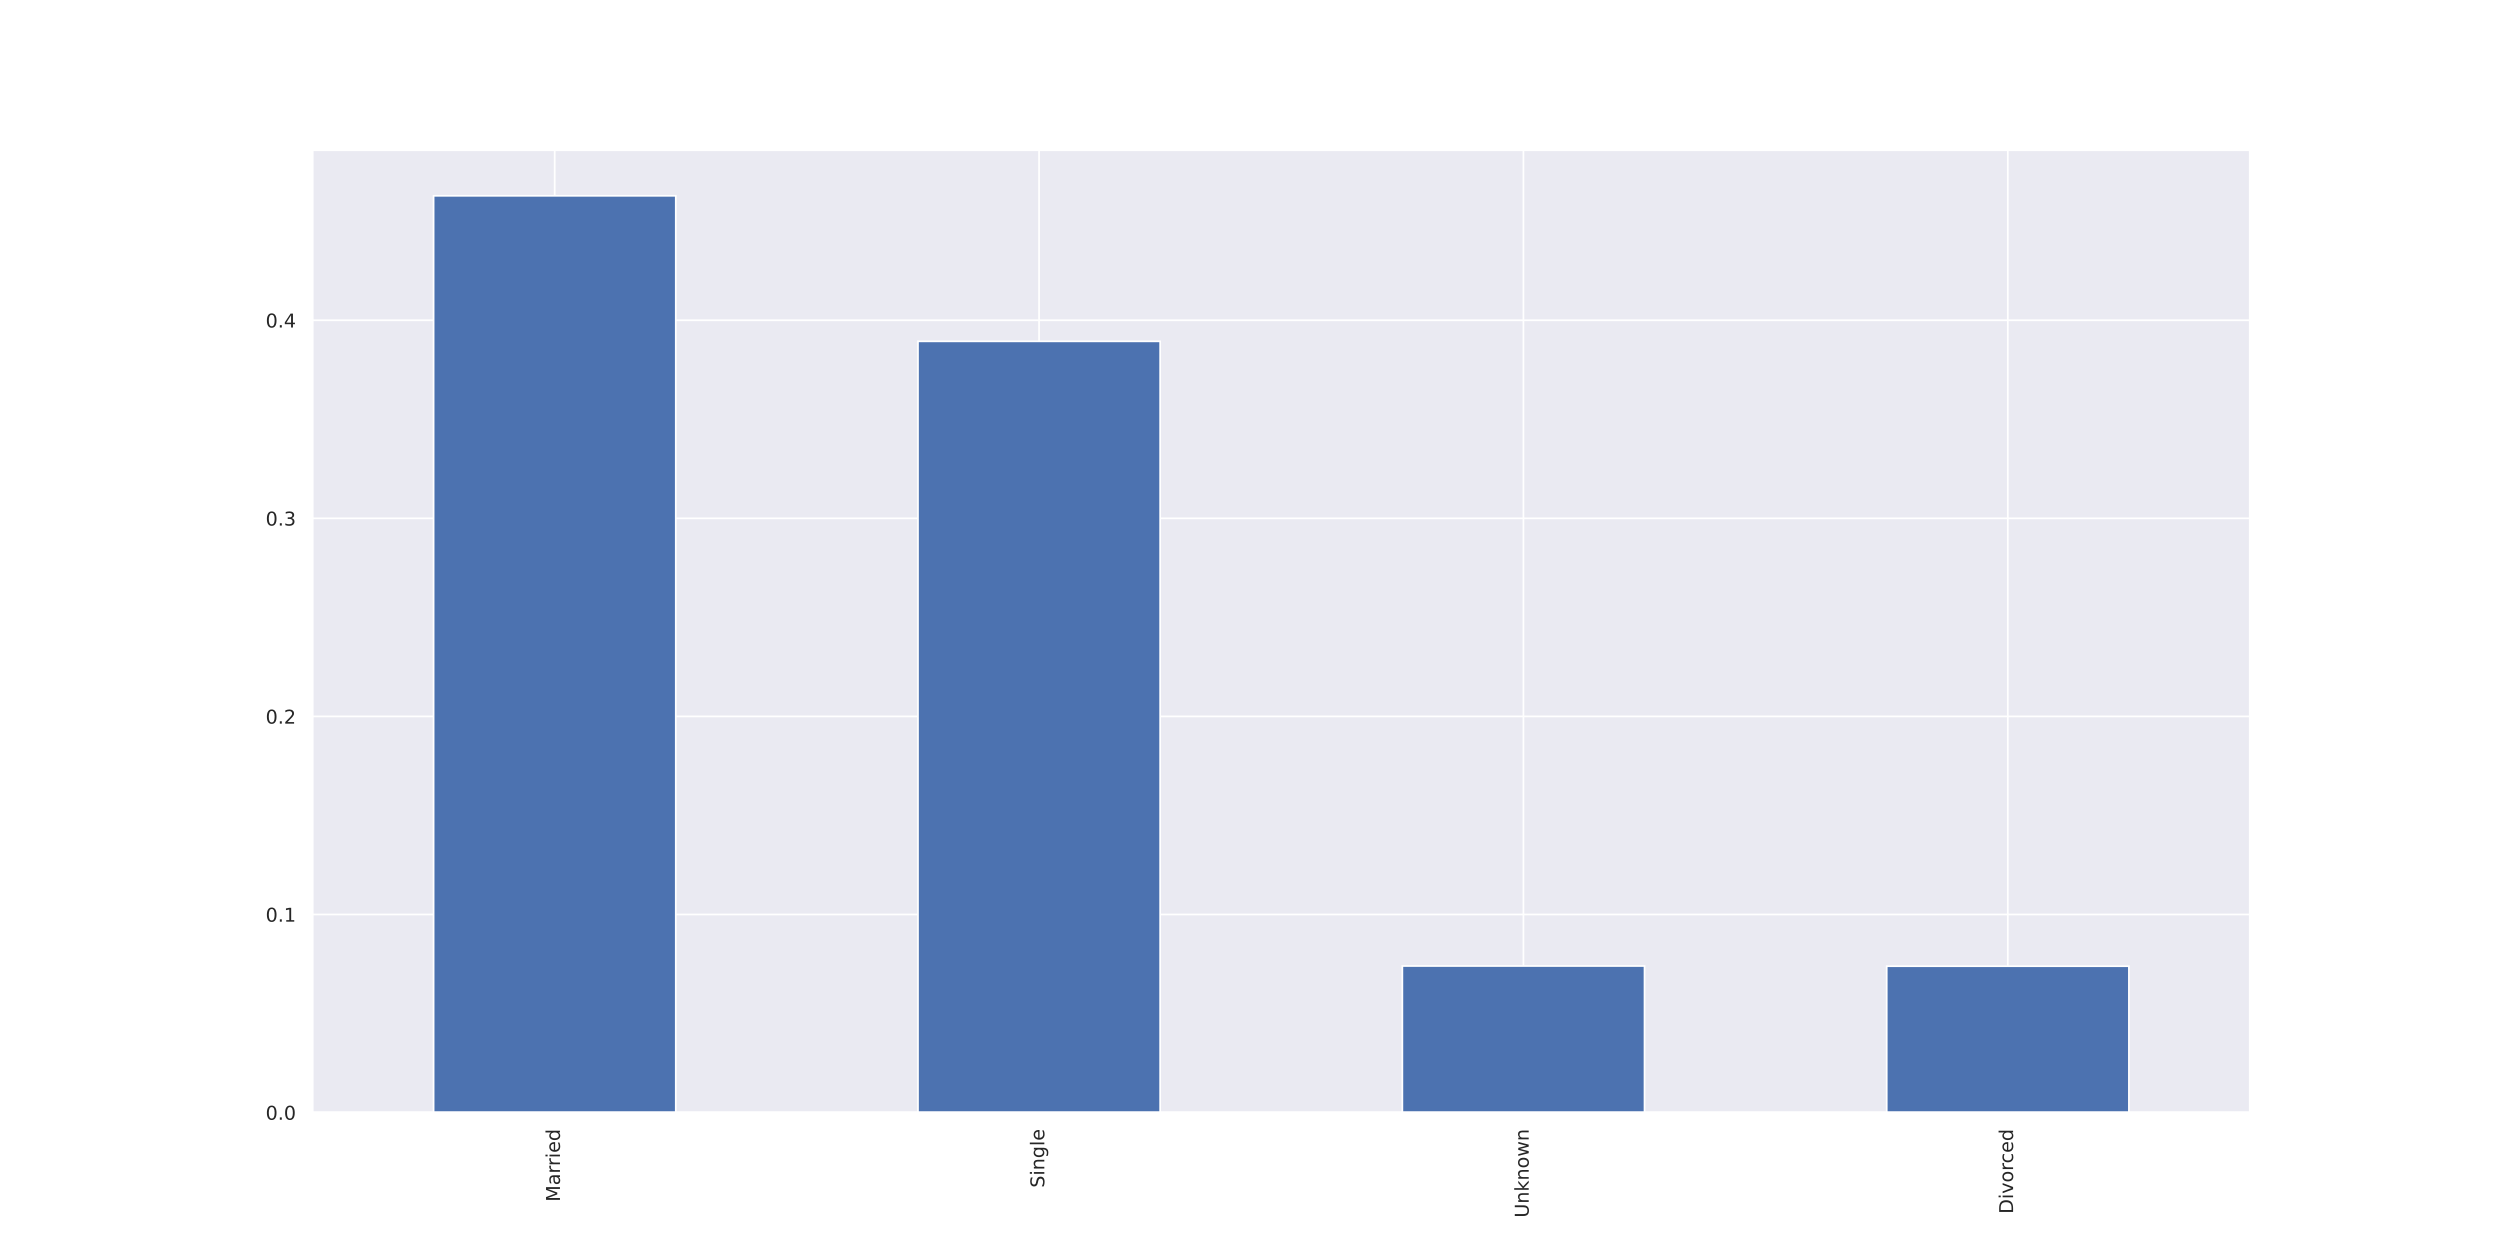
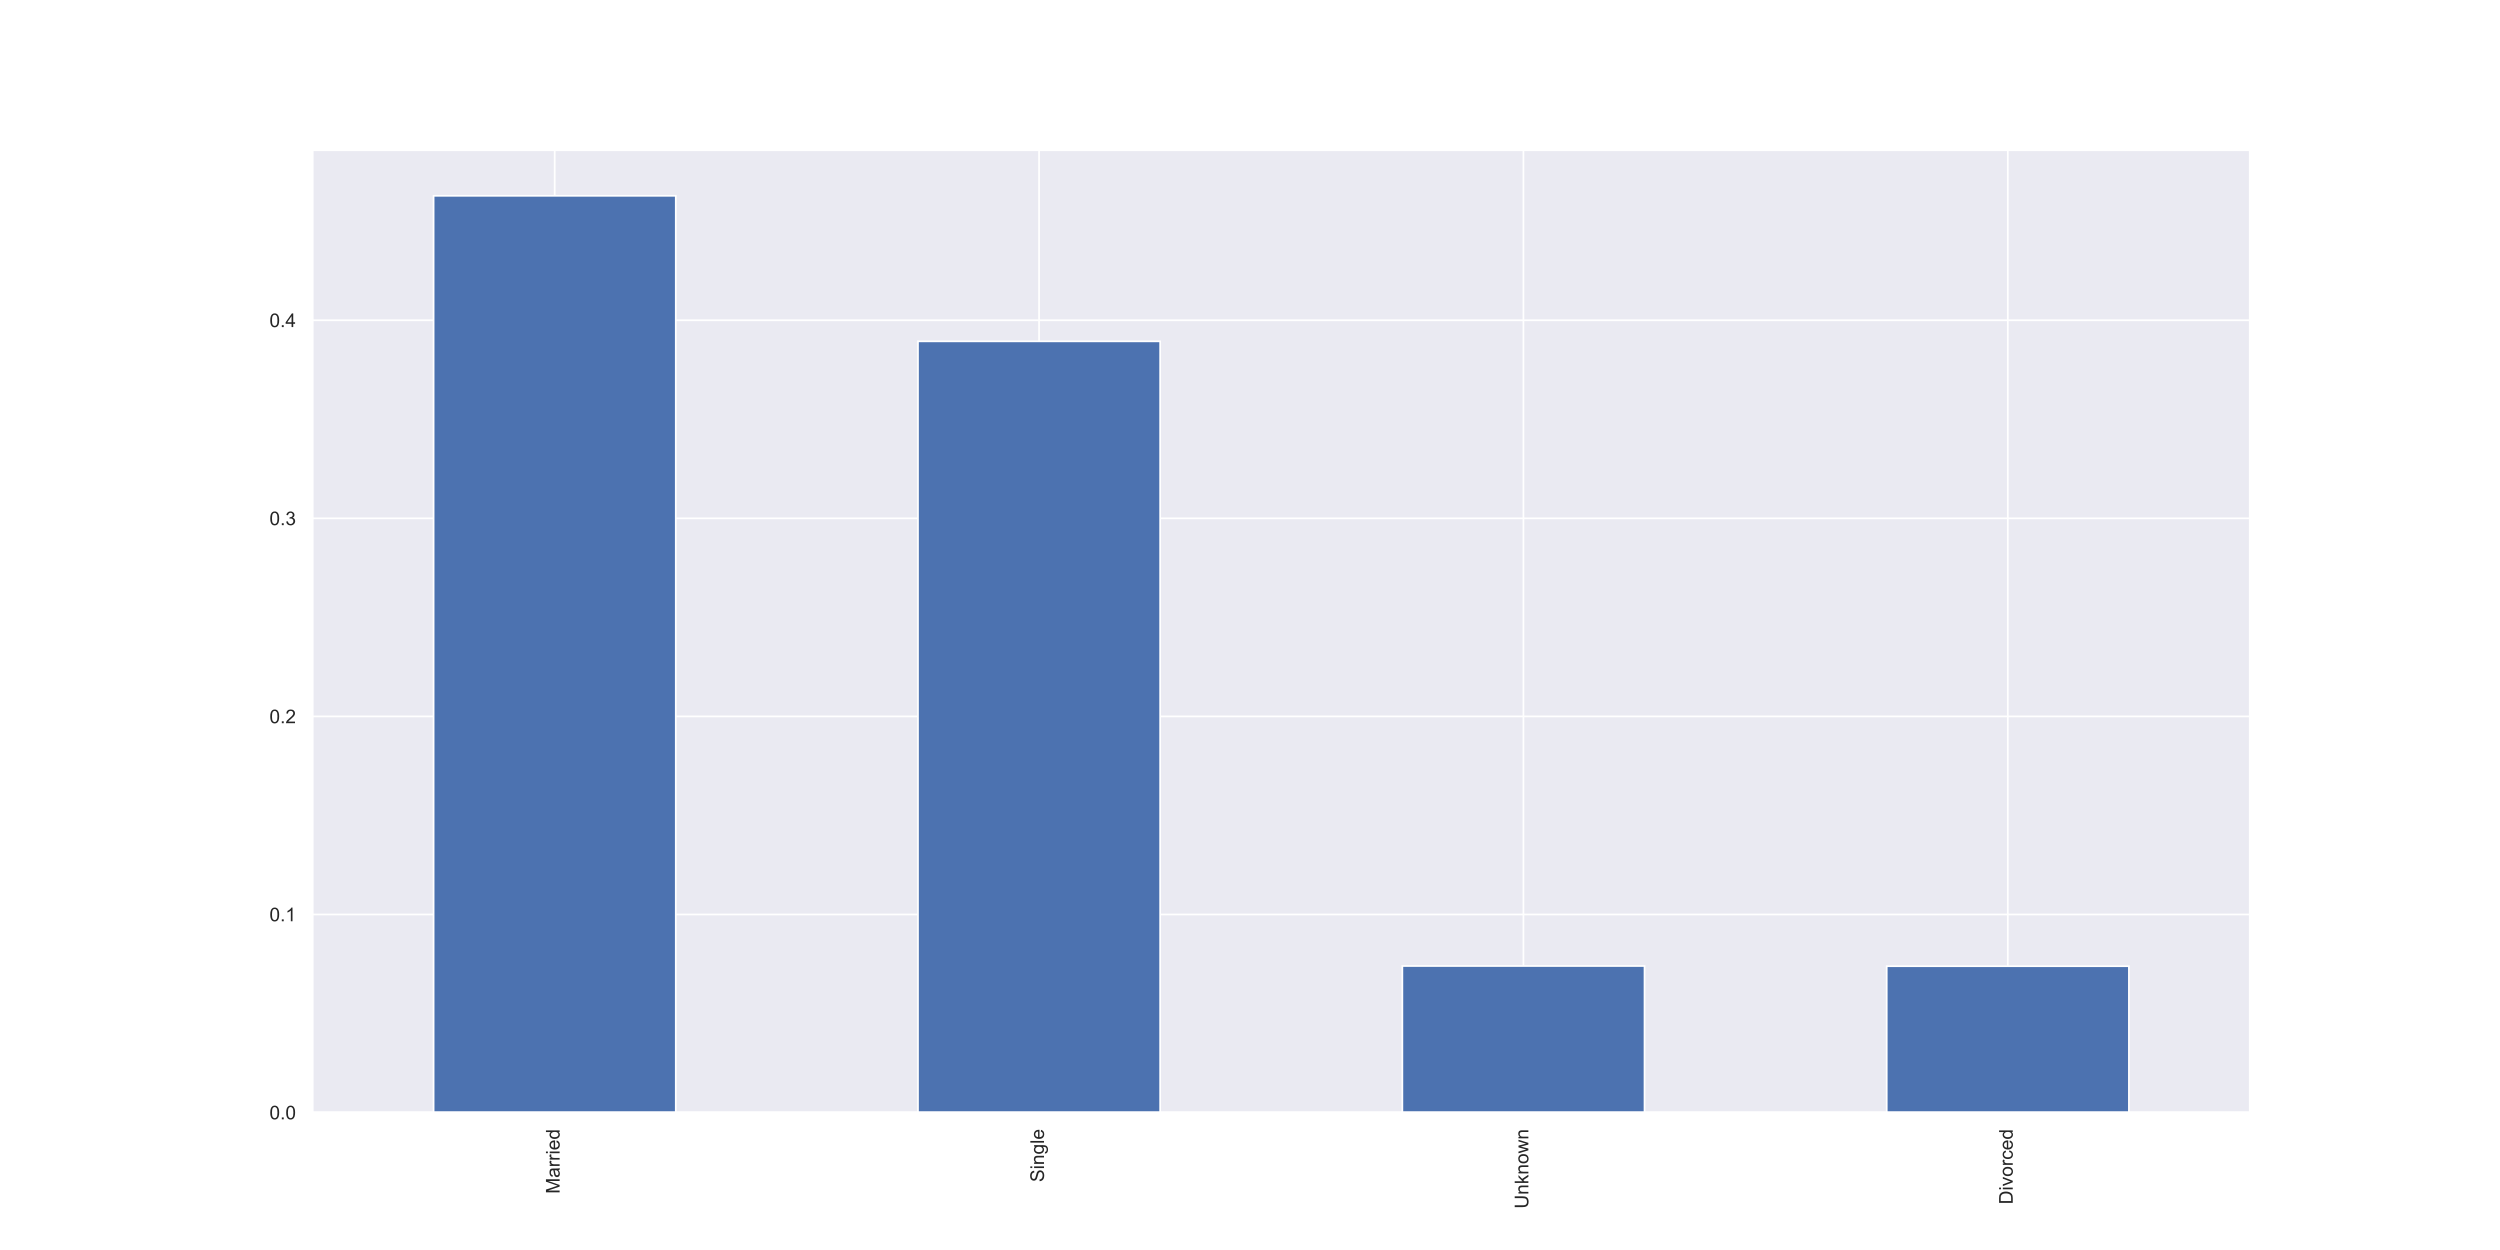
- <svg xmlns="http://www.w3.org/2000/svg" xmlns:xlink="http://www.w3.org/1999/xlink" width="1440pt" height="720pt" viewBox="0 0 1440 720" version="1.1">
+ <svg xmlns="http://www.w3.org/2000/svg" xmlns:xlink="http://www.w3.org/1999/xlink" height="720pt" version="1.1" viewBox="0 0 1440 720" width="1440pt">
  <defs>
-     <style type="text/css">*{stroke-linejoin: round; stroke-linecap: butt}</style>
+     <style type="text/css">*{stroke-linecap:butt;stroke-linejoin:round;}</style>
  </defs>
  <g id="figure_1">
    <g id="patch_1">
-       <path d="M 0 720  L 1440 720  L 1440 0  L 0 0  z " style="fill: #ffffff" />
+       <path d="M 0 720  L 1440 720  L 1440 0  L 0 0  z " style="fill:#ffffff;" />
    </g>
    <g id="axes_1">
      <g id="patch_2">
-         <path d="M 180 640.8  L 1296 640.8  L 1296 86.4  L 180 86.4  z " style="fill: #eaeaf2" />
+         <path d="M 180 640.8  L 1296 640.8  L 1296 86.4  L 180 86.4  z " style="fill:#eaeaf2;" />
      </g>
      <g id="matplotlib.axis_1">
        <g id="xtick_1">
          <g id="line2d_1">
-             <path d="M 319.5 640.8  L 319.5 86.4  " clip-path="url(#p10bb686a86)" style="fill: none; stroke: #ffffff; stroke-linecap: round" />
+             <path clip-path="url(#p2cc8ab7446)" d="M 319.5 640.8  L 319.5 86.4  " style="fill:none;stroke:#ffffff;stroke-linecap:round;" />
          </g>
          <g id="text_1">
-             <g style="fill: #262626" transform="translate(322.5353 692.1911)rotate(-90)scale(0.11 -0.11)">
-               <defs>
-                 <path id="DejaVuSans-4d" d="M 628 4666  L 1569 4666  L 2759 1491  L 3956 4666  L 4897 4666  L 4897 0  L 4281 0  L 4281 4097  L 3078 897  L 2444 897  L 1241 4097  L 1241 0  L 628 0  L 628 4666  z " transform="scale(0.015625)" />
-                 <path id="DejaVuSans-61" d="M 2194 1759  Q 1497 1759 1228 1600  Q 959 1441 959 1056  Q 959 750 1161 570  Q 1363 391 1709 391  Q 2188 391 2477 730  Q 2766 1069 2766 1631  L 2766 1759  L 2194 1759  z M 3341 1997  L 3341 0  L 2766 0  L 2766 531  Q 2569 213 2275 61  Q 1981 -91 1556 -91  Q 1019 -91 701 211  Q 384 513 384 1019  Q 384 1609 779 1909  Q 1175 2209 1959 2209  L 2766 2209  L 2766 2266  Q 2766 2663 2505 2880  Q 2244 3097 1772 3097  Q 1472 3097 1187 3025  Q 903 2953 641 2809  L 641 3341  Q 956 3463 1253 3523  Q 1550 3584 1831 3584  Q 2591 3584 2966 3190  Q 3341 2797 3341 1997  z " transform="scale(0.015625)" />
-                 <path id="DejaVuSans-72" d="M 2631 2963  Q 2534 3019 2420 3045  Q 2306 3072 2169 3072  Q 1681 3072 1420 2755  Q 1159 2438 1159 1844  L 1159 0  L 581 0  L 581 3500  L 1159 3500  L 1159 2956  Q 1341 3275 1631 3429  Q 1922 3584 2338 3584  Q 2397 3584 2469 3576  Q 2541 3569 2628 3553  L 2631 2963  z " transform="scale(0.015625)" />
-                 <path id="DejaVuSans-69" d="M 603 3500  L 1178 3500  L 1178 0  L 603 0  L 603 3500  z M 603 4863  L 1178 4863  L 1178 4134  L 603 4134  L 603 4863  z " transform="scale(0.015625)" />
-                 <path id="DejaVuSans-65" d="M 3597 1894  L 3597 1613  L 953 1613  Q 991 1019 1311 708  Q 1631 397 2203 397  Q 2534 397 2845 478  Q 3156 559 3463 722  L 3463 178  Q 3153 47 2828 -22  Q 2503 -91 2169 -91  Q 1331 -91 842 396  Q 353 884 353 1716  Q 353 2575 817 3079  Q 1281 3584 2069 3584  Q 2775 3584 3186 3129  Q 3597 2675 3597 1894  z M 3022 2063  Q 3016 2534 2758 2815  Q 2500 3097 2075 3097  Q 1594 3097 1305 2825  Q 1016 2553 972 2059  L 3022 2063  z " transform="scale(0.015625)" />
-                 <path id="DejaVuSans-64" d="M 2906 2969  L 2906 4863  L 3481 4863  L 3481 0  L 2906 0  L 2906 525  Q 2725 213 2448 61  Q 2172 -91 1784 -91  Q 1150 -91 751 415  Q 353 922 353 1747  Q 353 2572 751 3078  Q 1150 3584 1784 3584  Q 2172 3584 2448 3432  Q 2725 3281 2906 2969  z M 947 1747  Q 947 1113 1208 752  Q 1469 391 1925 391  Q 2381 391 2643 752  Q 2906 1113 2906 1747  Q 2906 2381 2643 2742  Q 2381 3103 1925 3103  Q 1469 3103 1208 2742  Q 947 2381 947 1747  z " transform="scale(0.015625)" />
-               </defs>
-               <use xlink:href="#DejaVuSans-4d" />
-               <use xlink:href="#DejaVuSans-61" x="86.279" />
-               <use xlink:href="#DejaVuSans-72" x="147.559" />
-               <use xlink:href="#DejaVuSans-72" x="186.922" />
-               <use xlink:href="#DejaVuSans-69" x="228.035" />
-               <use xlink:href="#DejaVuSans-65" x="255.818" />
-               <use xlink:href="#DejaVuSans-64" x="317.342" />
+             <g style="fill:#262626;" transform="translate(322.3437 687.5831)rotate(-90)scale(0.11 -0.11)">
+               <defs>
+                 <path d="M 7.422 0  L 7.422 71.578  L 21.688 71.578  L 38.625 20.906  Q 40.969 13.812 42.047 10.297  Q 43.266 14.203 45.844 21.781  L 62.984 71.578  L 75.734 71.578  L 75.734 0  L 66.609 0  L 66.609 59.906  L 45.797 0  L 37.25 0  L 16.547 60.938  L 16.547 0  z " id="ArialMT-77" />
+                 <path d="M 40.438 6.391  Q 35.547 2.25 31.031 0.531  Q 26.516 -1.172 21.344 -1.172  Q 12.797 -1.172 8.203 3  Q 3.609 7.172 3.609 13.672  Q 3.609 17.484 5.344 20.625  Q 7.078 23.781 9.891 25.688  Q 12.703 27.594 16.219 28.562  Q 18.797 29.25 24.031 29.891  Q 34.672 31.156 39.703 32.906  Q 39.75 34.719 39.75 35.203  Q 39.75 40.578 37.25 42.781  Q 33.891 45.75 27.25 45.75  Q 21.047 45.75 18.094 43.578  Q 15.141 41.406 13.719 35.891  L 5.125 37.062  Q 6.297 42.578 8.984 45.969  Q 11.672 49.359 16.75 51.188  Q 21.828 53.031 28.516 53.031  Q 35.156 53.031 39.297 51.469  Q 43.453 49.906 45.406 47.531  Q 47.359 45.172 48.141 41.547  Q 48.578 39.312 48.578 33.453  L 48.578 21.734  Q 48.578 9.469 49.141 6.219  Q 49.703 2.984 51.375 0  L 42.188 0  Q 40.828 2.734 40.438 6.391  z M 39.703 26.031  Q 34.906 24.078 25.344 22.703  Q 19.922 21.922 17.672 20.938  Q 15.438 19.969 14.203 18.094  Q 12.984 16.219 12.984 13.922  Q 12.984 10.406 15.641 8.062  Q 18.312 5.719 23.438 5.719  Q 28.516 5.719 32.469 7.938  Q 36.422 10.156 38.281 14.016  Q 39.703 17 39.703 22.797  z " id="ArialMT-97" />
+                 <path d="M 6.5 0  L 6.5 51.859  L 14.406 51.859  L 14.406 44  Q 17.438 49.516 20 51.266  Q 22.562 53.031 25.641 53.031  Q 30.078 53.031 34.672 50.203  L 31.641 42.047  Q 28.422 43.953 25.203 43.953  Q 22.312 43.953 20.016 42.219  Q 17.719 40.484 16.75 37.406  Q 15.281 32.719 15.281 27.156  L 15.281 0  z " id="ArialMT-114" />
+                 <path d="M 6.641 61.469  L 6.641 71.578  L 15.438 71.578  L 15.438 61.469  z M 6.641 0  L 6.641 51.859  L 15.438 51.859  L 15.438 0  z " id="ArialMT-105" />
+                 <path d="M 42.094 16.703  L 51.172 15.578  Q 49.031 7.625 43.219 3.219  Q 37.406 -1.172 28.375 -1.172  Q 17 -1.172 10.328 5.828  Q 3.656 12.844 3.656 25.484  Q 3.656 38.578 10.391 45.797  Q 17.141 53.031 27.875 53.031  Q 38.281 53.031 44.875 45.953  Q 51.469 38.875 51.469 26.031  Q 51.469 25.25 51.422 23.688  L 12.75 23.688  Q 13.234 15.141 17.578 10.594  Q 21.922 6.062 28.422 6.062  Q 33.25 6.062 36.672 8.594  Q 40.094 11.141 42.094 16.703  z M 13.234 30.906  L 42.188 30.906  Q 41.609 37.453 38.875 40.719  Q 34.672 45.797 27.984 45.797  Q 21.922 45.797 17.797 41.75  Q 13.672 37.703 13.234 30.906  z " id="ArialMT-101" />
+                 <path d="M 40.234 0  L 40.234 6.547  Q 35.297 -1.172 25.734 -1.172  Q 19.531 -1.172 14.328 2.25  Q 9.125 5.672 6.266 11.797  Q 3.422 17.922 3.422 25.875  Q 3.422 33.641 6 39.969  Q 8.594 46.297 13.766 49.656  Q 18.953 53.031 25.344 53.031  Q 30.031 53.031 33.688 51.047  Q 37.359 49.078 39.656 45.906  L 39.656 71.578  L 48.391 71.578  L 48.391 0  z M 12.453 25.875  Q 12.453 15.922 16.641 10.984  Q 20.844 6.062 26.562 6.062  Q 32.328 6.062 36.344 10.766  Q 40.375 15.484 40.375 25.141  Q 40.375 35.797 36.266 40.766  Q 32.172 45.75 26.172 45.75  Q 20.312 45.75 16.375 40.969  Q 12.453 36.188 12.453 25.875  z " id="ArialMT-100" />
+               </defs>
+               <use xlink:href="#ArialMT-77" />
+               <use x="83.301" xlink:href="#ArialMT-97" />
+               <use x="138.916" xlink:href="#ArialMT-114" />
+               <use x="172.217" xlink:href="#ArialMT-114" />
+               <use x="205.518" xlink:href="#ArialMT-105" />
+               <use x="227.734" xlink:href="#ArialMT-101" />
+               <use x="283.35" xlink:href="#ArialMT-100" />
            </g>
          </g>
        </g>
        <g id="xtick_2">
          <g id="line2d_2">
-             <path d="M 598.5 640.8  L 598.5 86.4  " clip-path="url(#p10bb686a86)" style="fill: none; stroke: #ffffff; stroke-linecap: round" />
+             <path clip-path="url(#p2cc8ab7446)" d="M 598.5 640.8  L 598.5 86.4  " style="fill:none;stroke:#ffffff;stroke-linecap:round;" />
          </g>
          <g id="text_2">
-             <g style="fill: #262626" transform="translate(601.5353 684.1181)rotate(-90)scale(0.11 -0.11)">
-               <defs>
-                 <path id="DejaVuSans-53" d="M 3425 4513  L 3425 3897  Q 3066 4069 2747 4153  Q 2428 4238 2131 4238  Q 1616 4238 1336 4038  Q 1056 3838 1056 3469  Q 1056 3159 1242 3001  Q 1428 2844 1947 2747  L 2328 2669  Q 3034 2534 3370 2195  Q 3706 1856 3706 1288  Q 3706 609 3251 259  Q 2797 -91 1919 -91  Q 1588 -91 1214 -16  Q 841 59 441 206  L 441 856  Q 825 641 1194 531  Q 1563 422 1919 422  Q 2459 422 2753 634  Q 3047 847 3047 1241  Q 3047 1584 2836 1778  Q 2625 1972 2144 2069  L 1759 2144  Q 1053 2284 737 2584  Q 422 2884 422 3419  Q 422 4038 858 4394  Q 1294 4750 2059 4750  Q 2388 4750 2728 4690  Q 3069 4631 3425 4513  z " transform="scale(0.015625)" />
-                 <path id="DejaVuSans-6e" d="M 3513 2113  L 3513 0  L 2938 0  L 2938 2094  Q 2938 2591 2744 2837  Q 2550 3084 2163 3084  Q 1697 3084 1428 2787  Q 1159 2491 1159 1978  L 1159 0  L 581 0  L 581 3500  L 1159 3500  L 1159 2956  Q 1366 3272 1645 3428  Q 1925 3584 2291 3584  Q 2894 3584 3203 3211  Q 3513 2838 3513 2113  z " transform="scale(0.015625)" />
-                 <path id="DejaVuSans-67" d="M 2906 1791  Q 2906 2416 2648 2759  Q 2391 3103 1925 3103  Q 1463 3103 1205 2759  Q 947 2416 947 1791  Q 947 1169 1205 825  Q 1463 481 1925 481  Q 2391 481 2648 825  Q 2906 1169 2906 1791  z M 3481 434  Q 3481 -459 3084 -895  Q 2688 -1331 1869 -1331  Q 1566 -1331 1297 -1286  Q 1028 -1241 775 -1147  L 775 -588  Q 1028 -725 1275 -790  Q 1522 -856 1778 -856  Q 2344 -856 2625 -561  Q 2906 -266 2906 331  L 2906 616  Q 2728 306 2450 153  Q 2172 0 1784 0  Q 1141 0 747 490  Q 353 981 353 1791  Q 353 2603 747 3093  Q 1141 3584 1784 3584  Q 2172 3584 2450 3431  Q 2728 3278 2906 2969  L 2906 3500  L 3481 3500  L 3481 434  z " transform="scale(0.015625)" />
-                 <path id="DejaVuSans-6c" d="M 603 4863  L 1178 4863  L 1178 0  L 603 0  L 603 4863  z " transform="scale(0.015625)" />
-               </defs>
-               <use xlink:href="#DejaVuSans-53" />
-               <use xlink:href="#DejaVuSans-69" x="63.477" />
-               <use xlink:href="#DejaVuSans-6e" x="91.26" />
-               <use xlink:href="#DejaVuSans-67" x="154.639" />
-               <use xlink:href="#DejaVuSans-6c" x="218.115" />
-               <use xlink:href="#DejaVuSans-65" x="245.898" />
+             <g style="fill:#262626;" transform="translate(601.3463 680.8766)rotate(-90)scale(0.11 -0.11)">
+               <defs>
+                 <path d="M 4.5 23  L 13.422 23.781  Q 14.062 18.406 16.375 14.969  Q 18.703 11.531 23.578 9.406  Q 28.469 7.281 34.578 7.281  Q 39.984 7.281 44.141 8.891  Q 48.297 10.5 50.312 13.297  Q 52.344 16.109 52.344 19.438  Q 52.344 22.797 50.391 25.312  Q 48.438 27.828 43.953 29.547  Q 41.062 30.672 31.203 33.031  Q 21.344 35.406 17.391 37.5  Q 12.25 40.188 9.734 44.156  Q 7.234 48.141 7.234 53.078  Q 7.234 58.5 10.297 63.203  Q 13.375 67.922 19.281 70.359  Q 25.203 72.797 32.422 72.797  Q 40.375 72.797 46.453 70.234  Q 52.547 67.672 55.812 62.688  Q 59.078 57.719 59.328 51.422  L 50.25 50.734  Q 49.516 57.516 45.281 60.984  Q 41.062 64.453 32.812 64.453  Q 24.219 64.453 20.281 61.297  Q 16.359 58.156 16.359 53.719  Q 16.359 49.859 19.141 47.359  Q 21.875 44.875 33.422 42.266  Q 44.969 39.656 49.266 37.703  Q 55.516 34.812 58.484 30.391  Q 61.469 25.984 61.469 20.219  Q 61.469 14.5 58.203 9.438  Q 54.938 4.391 48.797 1.578  Q 42.672 -1.219 35.016 -1.219  Q 25.297 -1.219 18.719 1.609  Q 12.156 4.438 8.422 10.125  Q 4.688 15.828 4.5 23  z " id="ArialMT-83" />
+                 <path d="M 6.594 0  L 6.594 51.859  L 14.5 51.859  L 14.5 44.484  Q 20.219 53.031 31 53.031  Q 35.688 53.031 39.625 51.344  Q 43.562 49.656 45.516 46.922  Q 47.469 44.188 48.25 40.438  Q 48.734 37.984 48.734 31.891  L 48.734 0  L 39.938 0  L 39.938 31.547  Q 39.938 36.922 38.906 39.578  Q 37.891 42.234 35.281 43.812  Q 32.672 45.406 29.156 45.406  Q 23.531 45.406 19.453 41.844  Q 15.375 38.281 15.375 28.328  L 15.375 0  z " id="ArialMT-110" />
+                 <path d="M 4.984 -4.297  L 13.531 -5.562  Q 14.062 -9.516 16.5 -11.328  Q 19.781 -13.766 25.438 -13.766  Q 31.547 -13.766 34.859 -11.328  Q 38.188 -8.891 39.359 -4.5  Q 40.047 -1.812 39.984 6.781  Q 34.234 0 25.641 0  Q 14.938 0 9.078 7.719  Q 3.219 15.438 3.219 26.219  Q 3.219 33.641 5.906 39.906  Q 8.594 46.188 13.688 49.609  Q 18.797 53.031 25.688 53.031  Q 34.859 53.031 40.828 45.609  L 40.828 51.859  L 48.922 51.859  L 48.922 7.031  Q 48.922 -5.078 46.453 -10.125  Q 44 -15.188 38.641 -18.109  Q 33.297 -21.047 25.484 -21.047  Q 16.219 -21.047 10.5 -16.875  Q 4.781 -12.703 4.984 -4.297  z M 12.25 26.859  Q 12.25 16.656 16.297 11.969  Q 20.359 7.281 26.469 7.281  Q 32.516 7.281 36.609 11.938  Q 40.719 16.609 40.719 26.562  Q 40.719 36.078 36.5 40.906  Q 32.281 45.75 26.312 45.75  Q 20.453 45.75 16.344 40.984  Q 12.25 36.234 12.25 26.859  z " id="ArialMT-103" />
+                 <path d="M 6.391 0  L 6.391 71.578  L 15.188 71.578  L 15.188 0  z " id="ArialMT-108" />
+               </defs>
+               <use xlink:href="#ArialMT-83" />
+               <use x="66.699" xlink:href="#ArialMT-105" />
+               <use x="88.916" xlink:href="#ArialMT-110" />
+               <use x="144.531" xlink:href="#ArialMT-103" />
+               <use x="200.146" xlink:href="#ArialMT-108" />
+               <use x="222.363" xlink:href="#ArialMT-101" />
            </g>
          </g>
        </g>
        <g id="xtick_3">
          <g id="line2d_3">
-             <path d="M 877.5 640.8  L 877.5 86.4  " clip-path="url(#p10bb686a86)" style="fill: none; stroke: #ffffff; stroke-linecap: round" />
+             <path clip-path="url(#p2cc8ab7446)" d="M 877.5 640.8  L 877.5 86.4  " style="fill:none;stroke:#ffffff;stroke-linecap:round;" />
          </g>
          <g id="text_3">
-             <g style="fill: #262626" transform="translate(880.5353 701.3606)rotate(-90)scale(0.11 -0.11)">
-               <defs>
-                 <path id="DejaVuSans-55" d="M 556 4666  L 1191 4666  L 1191 1831  Q 1191 1081 1462 751  Q 1734 422 2344 422  Q 2950 422 3222 751  Q 3494 1081 3494 1831  L 3494 4666  L 4128 4666  L 4128 1753  Q 4128 841 3676 375  Q 3225 -91 2344 -91  Q 1459 -91 1007 375  Q 556 841 556 1753  L 556 4666  z " transform="scale(0.015625)" />
-                 <path id="DejaVuSans-6b" d="M 581 4863  L 1159 4863  L 1159 1991  L 2875 3500  L 3609 3500  L 1753 1863  L 3688 0  L 2938 0  L 1159 1709  L 1159 0  L 581 0  L 581 4863  z " transform="scale(0.015625)" />
-                 <path id="DejaVuSans-6f" d="M 1959 3097  Q 1497 3097 1228 2736  Q 959 2375 959 1747  Q 959 1119 1226 758  Q 1494 397 1959 397  Q 2419 397 2687 759  Q 2956 1122 2956 1747  Q 2956 2369 2687 2733  Q 2419 3097 1959 3097  z M 1959 3584  Q 2709 3584 3137 3096  Q 3566 2609 3566 1747  Q 3566 888 3137 398  Q 2709 -91 1959 -91  Q 1206 -91 779 398  Q 353 888 353 1747  Q 353 2609 779 3096  Q 1206 3584 1959 3584  z " transform="scale(0.015625)" />
-                 <path id="DejaVuSans-77" d="M 269 3500  L 844 3500  L 1563 769  L 2278 3500  L 2956 3500  L 3675 769  L 4391 3500  L 4966 3500  L 4050 0  L 3372 0  L 2619 2869  L 1863 0  L 1184 0  L 269 3500  z " transform="scale(0.015625)" />
-               </defs>
-               <use xlink:href="#DejaVuSans-55" />
-               <use xlink:href="#DejaVuSans-6e" x="73.193" />
-               <use xlink:href="#DejaVuSans-6b" x="136.572" />
-               <use xlink:href="#DejaVuSans-6e" x="194.482" />
-               <use xlink:href="#DejaVuSans-6f" x="257.861" />
-               <use xlink:href="#DejaVuSans-77" x="319.043" />
-               <use xlink:href="#DejaVuSans-6e" x="400.83" />
+             <g style="fill:#262626;" transform="translate(880.3437 696.1562)rotate(-90)scale(0.11 -0.11)">
+               <defs>
+                 <path d="M 54.688 71.578  L 64.156 71.578  L 64.156 30.219  Q 64.156 19.438 61.719 13.078  Q 59.281 6.734 52.906 2.75  Q 46.531 -1.219 36.188 -1.219  Q 26.125 -1.219 19.719 2.25  Q 13.328 5.719 10.594 12.281  Q 7.859 18.844 7.859 30.219  L 7.859 71.578  L 17.328 71.578  L 17.328 30.281  Q 17.328 20.953 19.062 16.531  Q 20.797 12.109 25.016 9.719  Q 29.25 7.328 35.359 7.328  Q 45.797 7.328 50.234 12.062  Q 54.688 16.797 54.688 30.281  z " id="ArialMT-85" />
+                 <path d="M 6.641 0  L 6.641 71.578  L 15.438 71.578  L 15.438 30.766  L 36.234 51.859  L 47.609 51.859  L 27.781 32.625  L 49.609 0  L 38.766 0  L 21.625 26.516  L 15.438 20.562  L 15.438 0  z " id="ArialMT-107" />
+                 <path d="M 3.328 25.922  Q 3.328 40.328 11.328 47.266  Q 18.016 53.031 27.641 53.031  Q 38.328 53.031 45.109 46.016  Q 51.906 39.016 51.906 26.656  Q 51.906 16.656 48.906 10.906  Q 45.906 5.172 40.156 2  Q 34.422 -1.172 27.641 -1.172  Q 16.75 -1.172 10.031 5.812  Q 3.328 12.797 3.328 25.922  z M 12.359 25.922  Q 12.359 15.969 16.703 11.016  Q 21.047 6.062 27.641 6.062  Q 34.188 6.062 38.531 11.031  Q 42.875 16.016 42.875 26.219  Q 42.875 35.844 38.5 40.797  Q 34.125 45.75 27.641 45.75  Q 21.047 45.75 16.703 40.812  Q 12.359 35.891 12.359 25.922  z " id="ArialMT-111" />
+                 <path d="M 16.156 0  L 0.297 51.859  L 9.375 51.859  L 17.625 21.922  L 20.703 10.797  Q 20.906 11.625 23.391 21.484  L 31.641 51.859  L 40.672 51.859  L 48.438 21.781  L 51.031 11.859  L 54 21.875  L 62.891 51.859  L 71.438 51.859  L 55.219 0  L 46.094 0  L 37.844 31.062  L 35.844 39.891  L 25.344 0  z " id="ArialMT-119" />
+               </defs>
+               <use xlink:href="#ArialMT-85" />
+               <use x="72.217" xlink:href="#ArialMT-110" />
+               <use x="127.832" xlink:href="#ArialMT-107" />
+               <use x="177.832" xlink:href="#ArialMT-110" />
+               <use x="233.447" xlink:href="#ArialMT-111" />
+               <use x="289.062" xlink:href="#ArialMT-119" />
+               <use x="361.279" xlink:href="#ArialMT-110" />
            </g>
          </g>
        </g>
        <g id="xtick_4">
          <g id="line2d_4">
-             <path d="M 1156.5 640.8  L 1156.5 86.4  " clip-path="url(#p10bb686a86)" style="fill: none; stroke: #ffffff; stroke-linecap: round" />
+             <path clip-path="url(#p2cc8ab7446)" d="M 1156.5 640.8  L 1156.5 86.4  " style="fill:none;stroke:#ffffff;stroke-linecap:round;" />
          </g>
          <g id="text_4">
-             <g style="fill: #262626" transform="translate(1159.535 699.1417)rotate(-90)scale(0.11 -0.11)">
-               <defs>
-                 <path id="DejaVuSans-44" d="M 1259 4147  L 1259 519  L 2022 519  Q 2988 519 3436 956  Q 3884 1394 3884 2338  Q 3884 3275 3436 3711  Q 2988 4147 2022 4147  L 1259 4147  z M 628 4666  L 1925 4666  Q 3281 4666 3915 4102  Q 4550 3538 4550 2338  Q 4550 1131 3912 565  Q 3275 0 1925 0  L 628 0  L 628 4666  z " transform="scale(0.015625)" />
-                 <path id="DejaVuSans-76" d="M 191 3500  L 800 3500  L 1894 563  L 2988 3500  L 3597 3500  L 2284 0  L 1503 0  L 191 3500  z " transform="scale(0.015625)" />
-                 <path id="DejaVuSans-63" d="M 3122 3366  L 3122 2828  Q 2878 2963 2633 3030  Q 2388 3097 2138 3097  Q 1578 3097 1268 2742  Q 959 2388 959 1747  Q 959 1106 1268 751  Q 1578 397 2138 397  Q 2388 397 2633 464  Q 2878 531 3122 666  L 3122 134  Q 2881 22 2623 -34  Q 2366 -91 2075 -91  Q 1284 -91 818 406  Q 353 903 353 1747  Q 353 2603 823 3093  Q 1294 3584 2113 3584  Q 2378 3584 2631 3529  Q 2884 3475 3122 3366  z " transform="scale(0.015625)" />
-               </defs>
-               <use xlink:href="#DejaVuSans-44" />
-               <use xlink:href="#DejaVuSans-69" x="77.002" />
-               <use xlink:href="#DejaVuSans-76" x="104.785" />
-               <use xlink:href="#DejaVuSans-6f" x="163.965" />
-               <use xlink:href="#DejaVuSans-72" x="225.146" />
-               <use xlink:href="#DejaVuSans-63" x="264.01" />
-               <use xlink:href="#DejaVuSans-65" x="318.99" />
-               <use xlink:href="#DejaVuSans-64" x="380.514" />
+             <g style="fill:#262626;" transform="translate(1159.344 693.7019)rotate(-90)scale(0.11 -0.11)">
+               <defs>
+                 <path d="M 7.719 0  L 7.719 71.578  L 32.375 71.578  Q 40.719 71.578 45.125 70.562  Q 51.266 69.141 55.609 65.438  Q 61.281 60.641 64.078 53.188  Q 66.891 45.75 66.891 36.188  Q 66.891 28.031 64.984 21.734  Q 63.094 15.438 60.109 11.297  Q 57.125 7.172 53.578 4.797  Q 50.047 2.438 45.047 1.219  Q 40.047 0 33.547 0  z M 17.188 8.453  L 32.469 8.453  Q 39.547 8.453 43.578 9.766  Q 47.609 11.078 50 13.484  Q 53.375 16.844 55.25 22.531  Q 57.125 28.219 57.125 36.328  Q 57.125 47.562 53.438 53.594  Q 49.75 59.625 44.484 61.672  Q 40.672 63.141 32.234 63.141  L 17.188 63.141  z " id="ArialMT-68" />
+                 <path d="M 21 0  L 1.266 51.859  L 10.547 51.859  L 21.688 20.797  Q 23.484 15.766 25 10.359  Q 26.172 14.453 28.266 20.219  L 39.797 51.859  L 48.828 51.859  L 29.203 0  z " id="ArialMT-118" />
+                 <path d="M 40.438 19  L 49.078 17.875  Q 47.656 8.938 41.812 3.875  Q 35.984 -1.172 27.484 -1.172  Q 16.844 -1.172 10.375 5.781  Q 3.906 12.75 3.906 25.734  Q 3.906 34.125 6.688 40.422  Q 9.469 46.734 15.156 49.875  Q 20.844 53.031 27.547 53.031  Q 35.984 53.031 41.359 48.75  Q 46.734 44.484 48.25 36.625  L 39.703 35.297  Q 38.484 40.531 35.375 43.156  Q 32.281 45.797 27.875 45.797  Q 21.234 45.797 17.078 41.031  Q 12.938 36.281 12.938 25.984  Q 12.938 15.531 16.938 10.797  Q 20.953 6.062 27.391 6.062  Q 32.562 6.062 36.031 9.234  Q 39.5 12.406 40.438 19  z " id="ArialMT-99" />
+               </defs>
+               <use xlink:href="#ArialMT-68" />
+               <use x="72.217" xlink:href="#ArialMT-105" />
+               <use x="94.434" xlink:href="#ArialMT-118" />
+               <use x="144.434" xlink:href="#ArialMT-111" />
+               <use x="200.049" xlink:href="#ArialMT-114" />
+               <use x="233.35" xlink:href="#ArialMT-99" />
+               <use x="283.35" xlink:href="#ArialMT-101" />
+               <use x="338.965" xlink:href="#ArialMT-100" />
            </g>
          </g>
        </g>
      </g>
      <g id="matplotlib.axis_2">
        <g id="ytick_1">
          <g id="line2d_5">
-             <path d="M 180 640.8  L 1296 640.8  " clip-path="url(#p10bb686a86)" style="fill: none; stroke: #ffffff; stroke-linecap: round" />
+             <path clip-path="url(#p2cc8ab7446)" d="M 180 640.8  L 1296 640.8  " style="fill:none;stroke:#ffffff;stroke-linecap:round;" />
          </g>
          <g id="text_5">
-             <g style="fill: #262626" transform="translate(153.0066 644.9791)scale(0.11 -0.11)">
-               <defs>
-                 <path id="DejaVuSans-30" d="M 2034 4250  Q 1547 4250 1301 3770  Q 1056 3291 1056 2328  Q 1056 1369 1301 889  Q 1547 409 2034 409  Q 2525 409 2770 889  Q 3016 1369 3016 2328  Q 3016 3291 2770 3770  Q 2525 4250 2034 4250  z M 2034 4750  Q 2819 4750 3233 4129  Q 3647 3509 3647 2328  Q 3647 1150 3233 529  Q 2819 -91 2034 -91  Q 1250 -91 836 529  Q 422 1150 422 2328  Q 422 3509 836 4129  Q 1250 4750 2034 4750  z " transform="scale(0.015625)" />
-                 <path id="DejaVuSans-2e" d="M 684 794  L 1344 794  L 1344 0  L 684 0  L 684 794  z " transform="scale(0.015625)" />
-               </defs>
-               <use xlink:href="#DejaVuSans-30" />
-               <use xlink:href="#DejaVuSans-2e" x="63.623" />
-               <use xlink:href="#DejaVuSans-30" x="95.41" />
+             <g style="fill:#262626;" transform="translate(155.21 644.7368)scale(0.11 -0.11)">
+               <defs>
+                 <path d="M 4.156 35.297  Q 4.156 48 6.766 55.734  Q 9.375 63.484 14.516 67.672  Q 19.672 71.875 27.484 71.875  Q 33.25 71.875 37.594 69.547  Q 41.938 67.234 44.766 62.859  Q 47.609 58.5 49.219 52.219  Q 50.828 45.953 50.828 35.297  Q 50.828 22.703 48.234 14.969  Q 45.656 7.234 40.5 3  Q 35.359 -1.219 27.484 -1.219  Q 17.141 -1.219 11.234 6.203  Q 4.156 15.141 4.156 35.297  z M 13.188 35.297  Q 13.188 17.672 17.312 11.828  Q 21.438 6 27.484 6  Q 33.547 6 37.672 11.859  Q 41.797 17.719 41.797 35.297  Q 41.797 52.984 37.672 58.781  Q 33.547 64.594 27.391 64.594  Q 21.344 64.594 17.719 59.469  Q 13.188 52.938 13.188 35.297  z " id="ArialMT-48" />
+                 <path d="M 9.078 0  L 9.078 10.016  L 19.094 10.016  L 19.094 0  z " id="ArialMT-46" />
+               </defs>
+               <use xlink:href="#ArialMT-48" />
+               <use x="55.615" xlink:href="#ArialMT-46" />
+               <use x="83.398" xlink:href="#ArialMT-48" />
            </g>
          </g>
        </g>
        <g id="ytick_2">
          <g id="line2d_6">
-             <path d="M 180 526.717  L 1296 526.717  " clip-path="url(#p10bb686a86)" style="fill: none; stroke: #ffffff; stroke-linecap: round" />
+             <path clip-path="url(#p2cc8ab7446)" d="M 180 526.717  L 1296 526.717  " style="fill:none;stroke:#ffffff;stroke-linecap:round;" />
          </g>
          <g id="text_6">
-             <g style="fill: #262626" transform="translate(153.0066 530.8964)scale(0.11 -0.11)">
-               <defs>
-                 <path id="DejaVuSans-31" d="M 794 531  L 1825 531  L 1825 4091  L 703 3866  L 703 4441  L 1819 4666  L 2450 4666  L 2450 531  L 3481 531  L 3481 0  L 794 0  L 794 531  z " transform="scale(0.015625)" />
-               </defs>
-               <use xlink:href="#DejaVuSans-30" />
-               <use xlink:href="#DejaVuSans-2e" x="63.623" />
-               <use xlink:href="#DejaVuSans-31" x="95.41" />
+             <g style="fill:#262626;" transform="translate(155.21 530.6541)scale(0.11 -0.11)">
+               <defs>
+                 <path d="M 37.25 0  L 28.469 0  L 28.469 56  Q 25.297 52.984 20.141 49.953  Q 14.984 46.922 10.891 45.406  L 10.891 53.906  Q 18.266 57.375 23.781 62.297  Q 29.297 67.234 31.594 71.875  L 37.25 71.875  z " id="ArialMT-49" />
+               </defs>
+               <use xlink:href="#ArialMT-48" />
+               <use x="55.615" xlink:href="#ArialMT-46" />
+               <use x="83.398" xlink:href="#ArialMT-49" />
            </g>
          </g>
        </g>
        <g id="ytick_3">
          <g id="line2d_7">
-             <path d="M 180 412.635  L 1296 412.635  " clip-path="url(#p10bb686a86)" style="fill: none; stroke: #ffffff; stroke-linecap: round" />
+             <path clip-path="url(#p2cc8ab7446)" d="M 180 412.635  L 1296 412.635  " style="fill:none;stroke:#ffffff;stroke-linecap:round;" />
          </g>
          <g id="text_7">
-             <g style="fill: #262626" transform="translate(153.0066 416.8137)scale(0.11 -0.11)">
-               <defs>
-                 <path id="DejaVuSans-32" d="M 1228 531  L 3431 531  L 3431 0  L 469 0  L 469 531  Q 828 903 1448 1529  Q 2069 2156 2228 2338  Q 2531 2678 2651 2914  Q 2772 3150 2772 3378  Q 2772 3750 2511 3984  Q 2250 4219 1831 4219  Q 1534 4219 1204 4116  Q 875 4013 500 3803  L 500 4441  Q 881 4594 1212 4672  Q 1544 4750 1819 4750  Q 2544 4750 2975 4387  Q 3406 4025 3406 3419  Q 3406 3131 3298 2873  Q 3191 2616 2906 2266  Q 2828 2175 2409 1742  Q 1991 1309 1228 531  z " transform="scale(0.015625)" />
-               </defs>
-               <use xlink:href="#DejaVuSans-30" />
-               <use xlink:href="#DejaVuSans-2e" x="63.623" />
-               <use xlink:href="#DejaVuSans-32" x="95.41" />
+             <g style="fill:#262626;" transform="translate(155.21 416.5714)scale(0.11 -0.11)">
+               <defs>
+                 <path d="M 50.344 8.453  L 50.344 0  L 3.031 0  Q 2.938 3.172 4.047 6.109  Q 5.859 10.938 9.828 15.625  Q 13.812 20.312 21.344 26.469  Q 33.016 36.031 37.109 41.625  Q 41.219 47.219 41.219 52.203  Q 41.219 57.422 37.469 61  Q 33.734 64.594 27.734 64.594  Q 21.391 64.594 17.578 60.781  Q 13.766 56.984 13.719 50.25  L 4.688 51.172  Q 5.609 61.281 11.656 66.578  Q 17.719 71.875 27.938 71.875  Q 38.234 71.875 44.234 66.156  Q 50.25 60.453 50.25 52  Q 50.25 47.703 48.484 43.547  Q 46.734 39.406 42.656 34.812  Q 38.578 30.219 29.109 22.219  Q 21.188 15.578 18.938 13.203  Q 16.703 10.844 15.234 8.453  z " id="ArialMT-50" />
+               </defs>
+               <use xlink:href="#ArialMT-48" />
+               <use x="55.615" xlink:href="#ArialMT-46" />
+               <use x="83.398" xlink:href="#ArialMT-50" />
            </g>
          </g>
        </g>
        <g id="ytick_4">
          <g id="line2d_8">
-             <path d="M 180 298.552  L 1296 298.552  " clip-path="url(#p10bb686a86)" style="fill: none; stroke: #ffffff; stroke-linecap: round" />
+             <path clip-path="url(#p2cc8ab7446)" d="M 180 298.552  L 1296 298.552  " style="fill:none;stroke:#ffffff;stroke-linecap:round;" />
          </g>
          <g id="text_8">
-             <g style="fill: #262626" transform="translate(153.0066 302.731)scale(0.11 -0.11)">
-               <defs>
-                 <path id="DejaVuSans-33" d="M 2597 2516  Q 3050 2419 3304 2112  Q 3559 1806 3559 1356  Q 3559 666 3084 287  Q 2609 -91 1734 -91  Q 1441 -91 1130 -33  Q 819 25 488 141  L 488 750  Q 750 597 1062 519  Q 1375 441 1716 441  Q 2309 441 2620 675  Q 2931 909 2931 1356  Q 2931 1769 2642 2001  Q 2353 2234 1838 2234  L 1294 2234  L 1294 2753  L 1863 2753  Q 2328 2753 2575 2939  Q 2822 3125 2822 3475  Q 2822 3834 2567 4026  Q 2313 4219 1838 4219  Q 1578 4219 1281 4162  Q 984 4106 628 3988  L 628 4550  Q 988 4650 1302 4700  Q 1616 4750 1894 4750  Q 2613 4750 3031 4423  Q 3450 4097 3450 3541  Q 3450 3153 3228 2886  Q 3006 2619 2597 2516  z " transform="scale(0.015625)" />
-               </defs>
-               <use xlink:href="#DejaVuSans-30" />
-               <use xlink:href="#DejaVuSans-2e" x="63.623" />
-               <use xlink:href="#DejaVuSans-33" x="95.41" />
+             <g style="fill:#262626;" transform="translate(155.21 302.4887)scale(0.11 -0.11)">
+               <defs>
+                 <path d="M 4.203 18.891  L 12.984 20.062  Q 14.5 12.594 18.141 9.297  Q 21.781 6 27 6  Q 33.203 6 37.469 10.297  Q 41.75 14.594 41.75 20.953  Q 41.75 27 37.797 30.922  Q 33.844 34.859 27.734 34.859  Q 25.25 34.859 21.531 33.891  L 22.516 41.609  Q 23.391 41.5 23.922 41.5  Q 29.547 41.5 34.031 44.422  Q 38.531 47.359 38.531 53.469  Q 38.531 58.297 35.25 61.469  Q 31.984 64.656 26.812 64.656  Q 21.688 64.656 18.266 61.422  Q 14.844 58.203 13.875 51.766  L 5.078 53.328  Q 6.688 62.156 12.391 67.016  Q 18.109 71.875 26.609 71.875  Q 32.469 71.875 37.391 69.359  Q 42.328 66.844 44.938 62.5  Q 47.562 58.156 47.562 53.266  Q 47.562 48.641 45.062 44.828  Q 42.578 41.016 37.703 38.766  Q 44.047 37.312 47.562 32.688  Q 51.078 28.078 51.078 21.141  Q 51.078 11.766 44.234 5.25  Q 37.406 -1.266 26.953 -1.266  Q 17.531 -1.266 11.297 4.344  Q 5.078 9.969 4.203 18.891  z " id="ArialMT-51" />
+               </defs>
+               <use xlink:href="#ArialMT-48" />
+               <use x="55.615" xlink:href="#ArialMT-46" />
+               <use x="83.398" xlink:href="#ArialMT-51" />
            </g>
          </g>
        </g>
        <g id="ytick_5">
          <g id="line2d_9">
-             <path d="M 180 184.469  L 1296 184.469  " clip-path="url(#p10bb686a86)" style="fill: none; stroke: #ffffff; stroke-linecap: round" />
+             <path clip-path="url(#p2cc8ab7446)" d="M 180 184.469  L 1296 184.469  " style="fill:none;stroke:#ffffff;stroke-linecap:round;" />
          </g>
          <g id="text_9">
-             <g style="fill: #262626" transform="translate(153.0066 188.6484)scale(0.11 -0.11)">
-               <defs>
-                 <path id="DejaVuSans-34" d="M 2419 4116  L 825 1625  L 2419 1625  L 2419 4116  z M 2253 4666  L 3047 4666  L 3047 1625  L 3713 1625  L 3713 1100  L 3047 1100  L 3047 0  L 2419 0  L 2419 1100  L 313 1100  L 313 1709  L 2253 4666  z " transform="scale(0.015625)" />
-               </defs>
-               <use xlink:href="#DejaVuSans-30" />
-               <use xlink:href="#DejaVuSans-2e" x="63.623" />
-               <use xlink:href="#DejaVuSans-34" x="95.41" />
+             <g style="fill:#262626;" transform="translate(155.21 188.406)scale(0.11 -0.11)">
+               <defs>
+                 <path d="M 32.328 0  L 32.328 17.141  L 1.266 17.141  L 1.266 25.203  L 33.938 71.578  L 41.109 71.578  L 41.109 25.203  L 50.781 25.203  L 50.781 17.141  L 41.109 17.141  L 41.109 0  z M 32.328 25.203  L 32.328 57.469  L 9.906 25.203  z " id="ArialMT-52" />
+               </defs>
+               <use xlink:href="#ArialMT-48" />
+               <use x="55.615" xlink:href="#ArialMT-46" />
+               <use x="83.398" xlink:href="#ArialMT-52" />
            </g>
          </g>
        </g>
      </g>
      <g id="patch_3">
-         <path d="M 249.75 640.8  L 389.25 640.8  L 389.25 112.8  L 249.75 112.8  z " clip-path="url(#p10bb686a86)" style="fill: #4c72b0; stroke: #ffffff; stroke-linejoin: miter" />
+         <path clip-path="url(#p2cc8ab7446)" d="M 249.75 640.8  L 389.25 640.8  L 389.25 112.8  L 249.75 112.8  z " style="fill:#4c72b0;stroke:#ffffff;stroke-linejoin:miter;" />
      </g>
      <g id="patch_4">
-         <path d="M 528.75 640.8  L 668.25 640.8  L 668.25 196.613  L 528.75 196.613  z " clip-path="url(#p10bb686a86)" style="fill: #4c72b0; stroke: #ffffff; stroke-linejoin: miter" />
+         <path clip-path="url(#p2cc8ab7446)" d="M 528.75 640.8  L 668.25 640.8  L 668.25 196.613  L 528.75 196.613  z " style="fill:#4c72b0;stroke:#ffffff;stroke-linejoin:miter;" />
      </g>
      <g id="patch_5">
-         <path d="M 807.75 640.8  L 947.25 640.8  L 947.25 556.424  L 807.75 556.424  z " clip-path="url(#p10bb686a86)" style="fill: #4c72b0; stroke: #ffffff; stroke-linejoin: miter" />
+         <path clip-path="url(#p2cc8ab7446)" d="M 807.75 640.8  L 947.25 640.8  L 947.25 556.424  L 807.75 556.424  z " style="fill:#4c72b0;stroke:#ffffff;stroke-linejoin:miter;" />
      </g>
      <g id="patch_6">
-         <path d="M 1086.75 640.8  L 1226.25 640.8  L 1226.25 556.536  L 1086.75 556.536  z " clip-path="url(#p10bb686a86)" style="fill: #4c72b0; stroke: #ffffff; stroke-linejoin: miter" />
+         <path clip-path="url(#p2cc8ab7446)" d="M 1086.75 640.8  L 1226.25 640.8  L 1226.25 556.536  L 1086.75 556.536  z " style="fill:#4c72b0;stroke:#ffffff;stroke-linejoin:miter;" />
      </g>
      <g id="patch_7">
-         <path d="M 180 640.8  L 180 86.4  " style="fill: none; stroke: #ffffff; stroke-width: 1.25; stroke-linejoin: miter; stroke-linecap: square" />
+         <path d="M 180 640.8  L 180 86.4  " style="fill:none;stroke:#ffffff;stroke-linecap:square;stroke-linejoin:miter;stroke-width:1.25;" />
      </g>
      <g id="patch_8">
-         <path d="M 1296 640.8  L 1296 86.4  " style="fill: none; stroke: #ffffff; stroke-width: 1.25; stroke-linejoin: miter; stroke-linecap: square" />
+         <path d="M 1296 640.8  L 1296 86.4  " style="fill:none;stroke:#ffffff;stroke-linecap:square;stroke-linejoin:miter;stroke-width:1.25;" />
      </g>
      <g id="patch_9">
-         <path d="M 180 640.8  L 1296 640.8  " style="fill: none; stroke: #ffffff; stroke-width: 1.25; stroke-linejoin: miter; stroke-linecap: square" />
+         <path d="M 180 640.8  L 1296 640.8  " style="fill:none;stroke:#ffffff;stroke-linecap:square;stroke-linejoin:miter;stroke-width:1.25;" />
      </g>
      <g id="patch_10">
-         <path d="M 180 86.4  L 1296 86.4  " style="fill: none; stroke: #ffffff; stroke-width: 1.25; stroke-linejoin: miter; stroke-linecap: square" />
+         <path d="M 180 86.4  L 1296 86.4  " style="fill:none;stroke:#ffffff;stroke-linecap:square;stroke-linejoin:miter;stroke-width:1.25;" />
      </g>
    </g>
  </g>
  <defs>
-     <clipPath id="p10bb686a86">
-       <rect x="180" y="86.4" width="1116" height="554.4" />
+     <clipPath id="p2cc8ab7446">
+       <rect height="554.4" width="1116" x="180" y="86.4" />
    </clipPath>
  </defs>
</svg>
